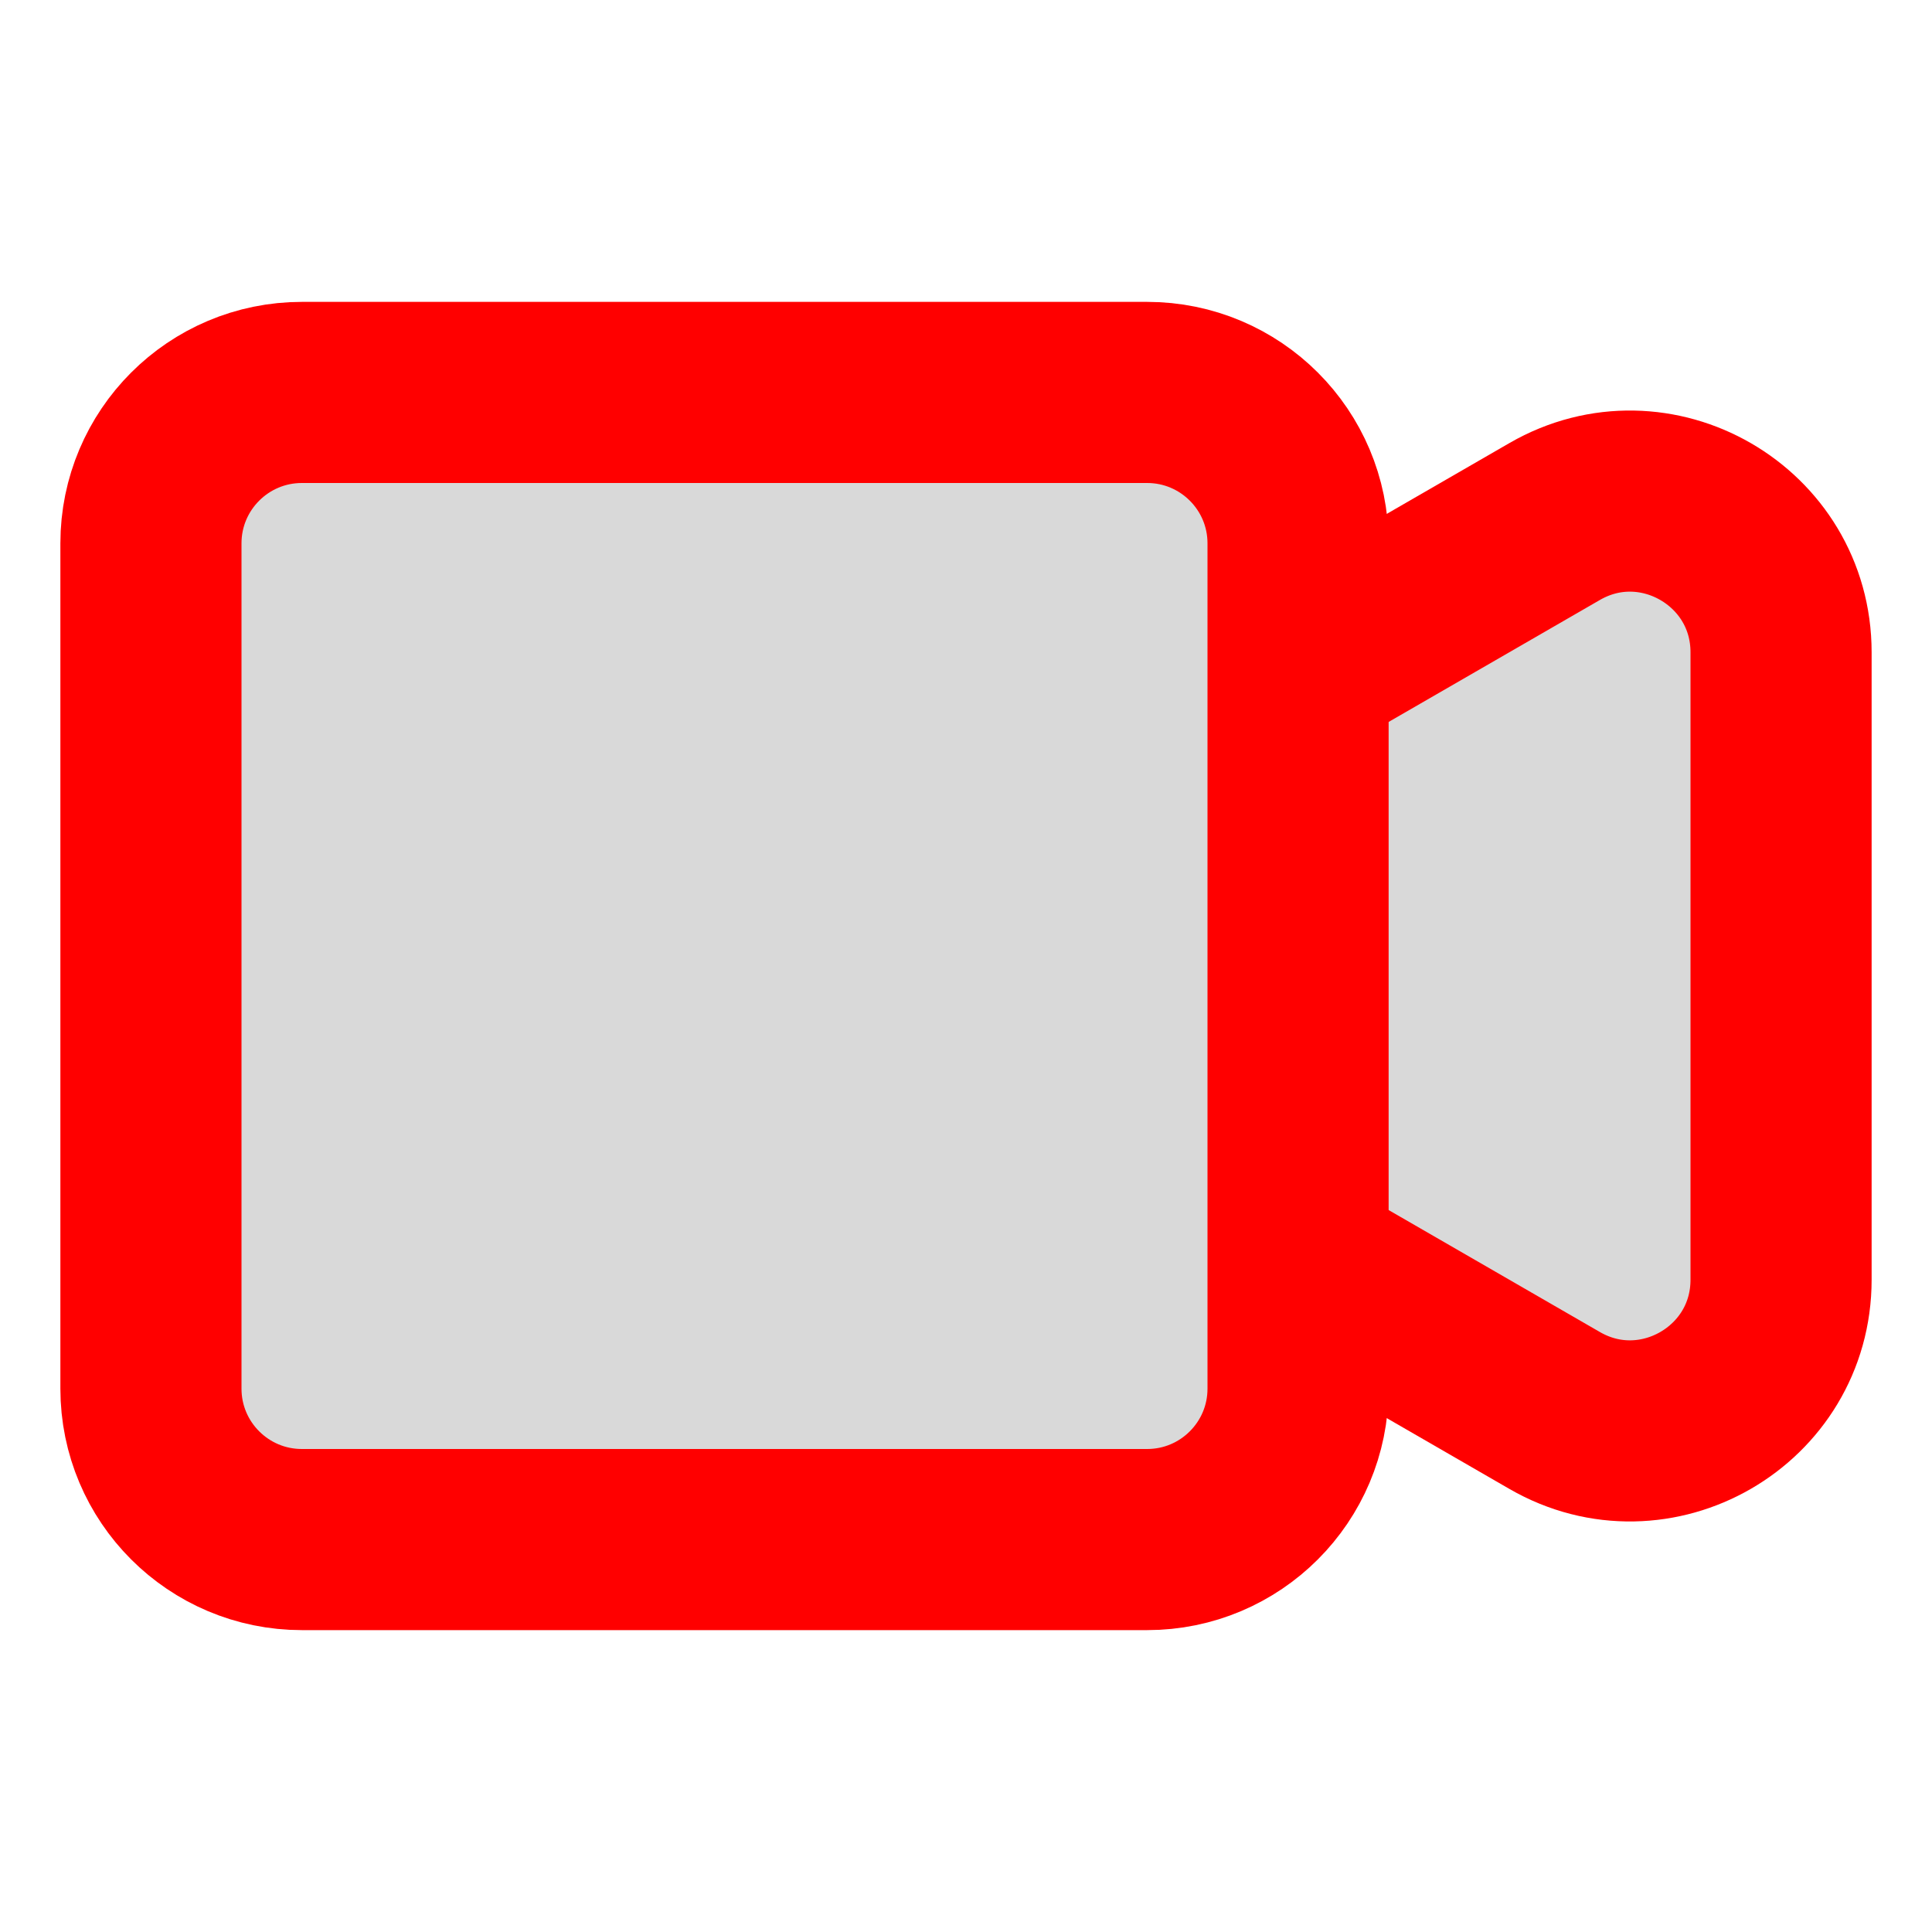
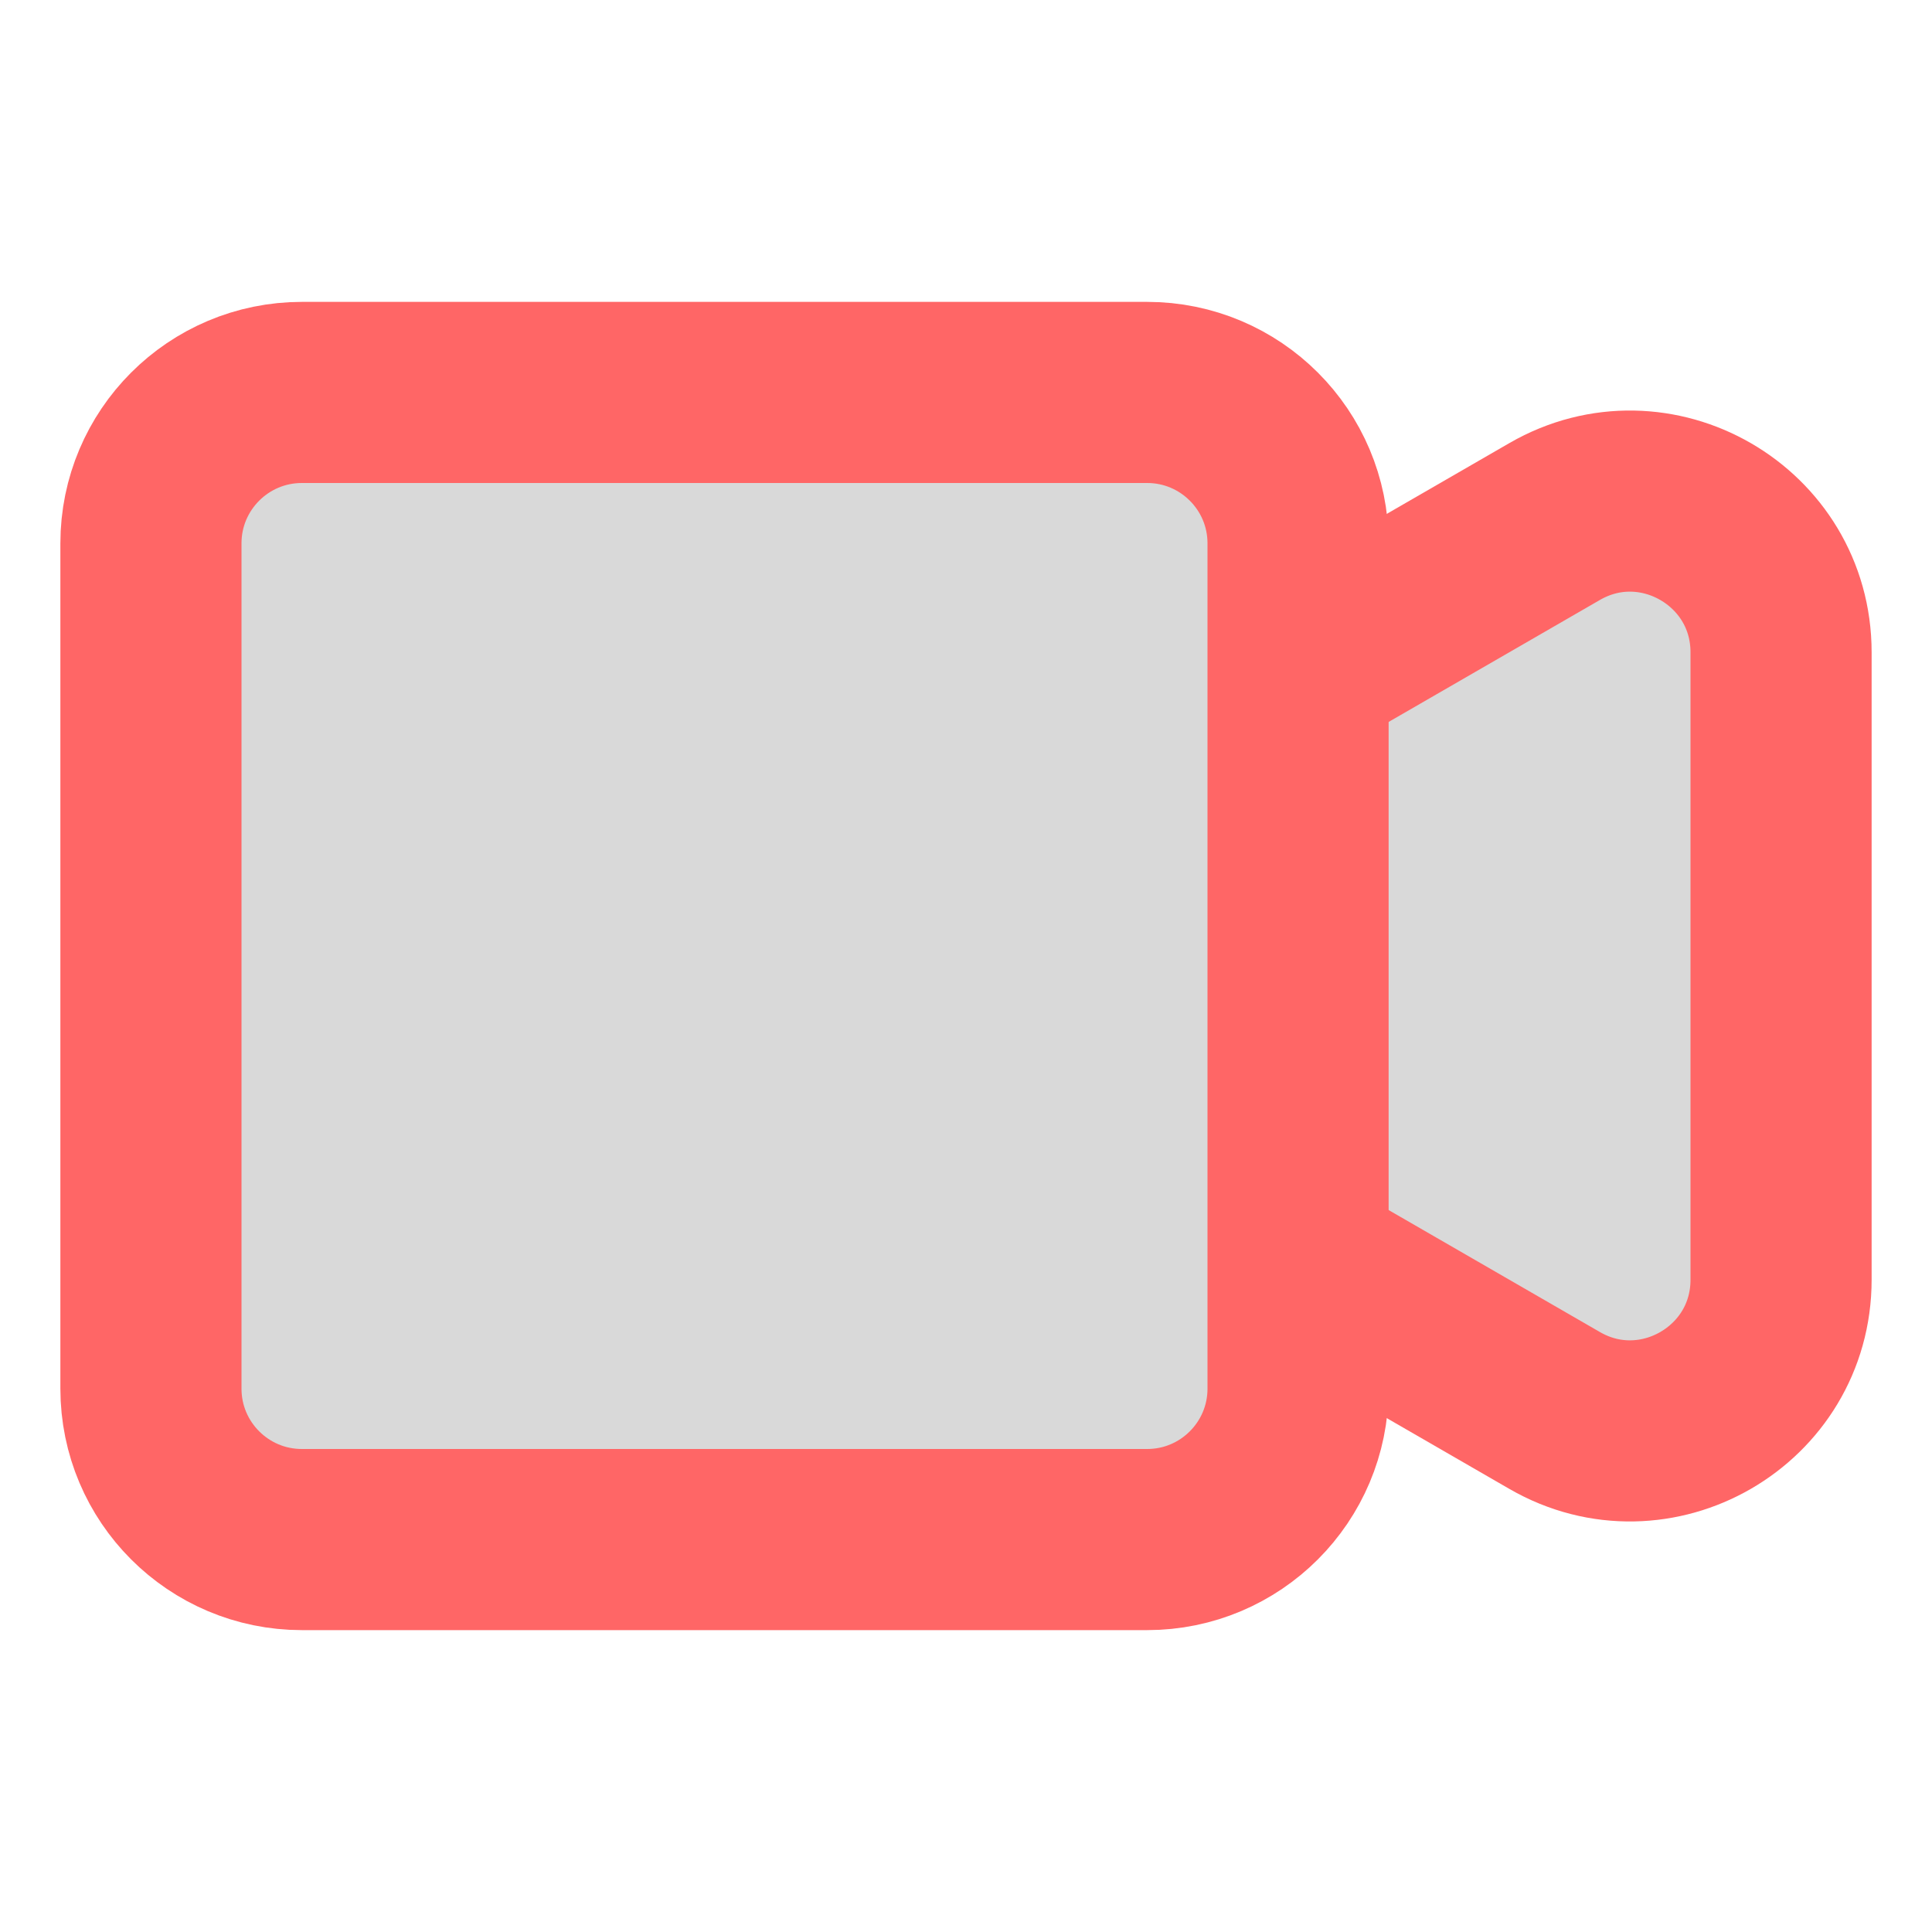
<svg xmlns="http://www.w3.org/2000/svg" width="16" height="16" viewBox="0 0 16 16" fill="none">
-   <path d="M8.229 8.984C7.59 8.489 7.59 7.511 8.229 7.016L8.375 6.917L12.875 4.319C13.708 3.838 14.75 4.44 14.75 5.402L14.75 10.598C14.75 11.56 13.708 12.162 12.875 11.681L8.375 9.083L8.229 8.984Z" fill="#D9D9D9" stroke="#FF0000" stroke-width="1.5" />
-   <rect x="1.25" y="3.25" width="9.5" height="9.5" rx="1.25" fill="#D9D9D9" stroke="#FF0000" stroke-width="1.5" />
+   <path d="M8.229 8.984C7.59 8.489 7.59 7.511 8.229 7.016L8.375 6.917L12.875 4.319C13.708 3.838 14.75 4.44 14.75 5.402L14.75 10.598C14.75 11.56 13.708 12.162 12.875 11.681L8.375 9.083L8.229 8.984Z" fill="#D9D9D9" stroke="#FF6666" stroke-width="1.5" />
+   <rect x="1.25" y="3.25" width="9.5" height="9.5" rx="1.25" fill="#D9D9D9" stroke="#FF6666" stroke-width="1.5" />
</svg>
